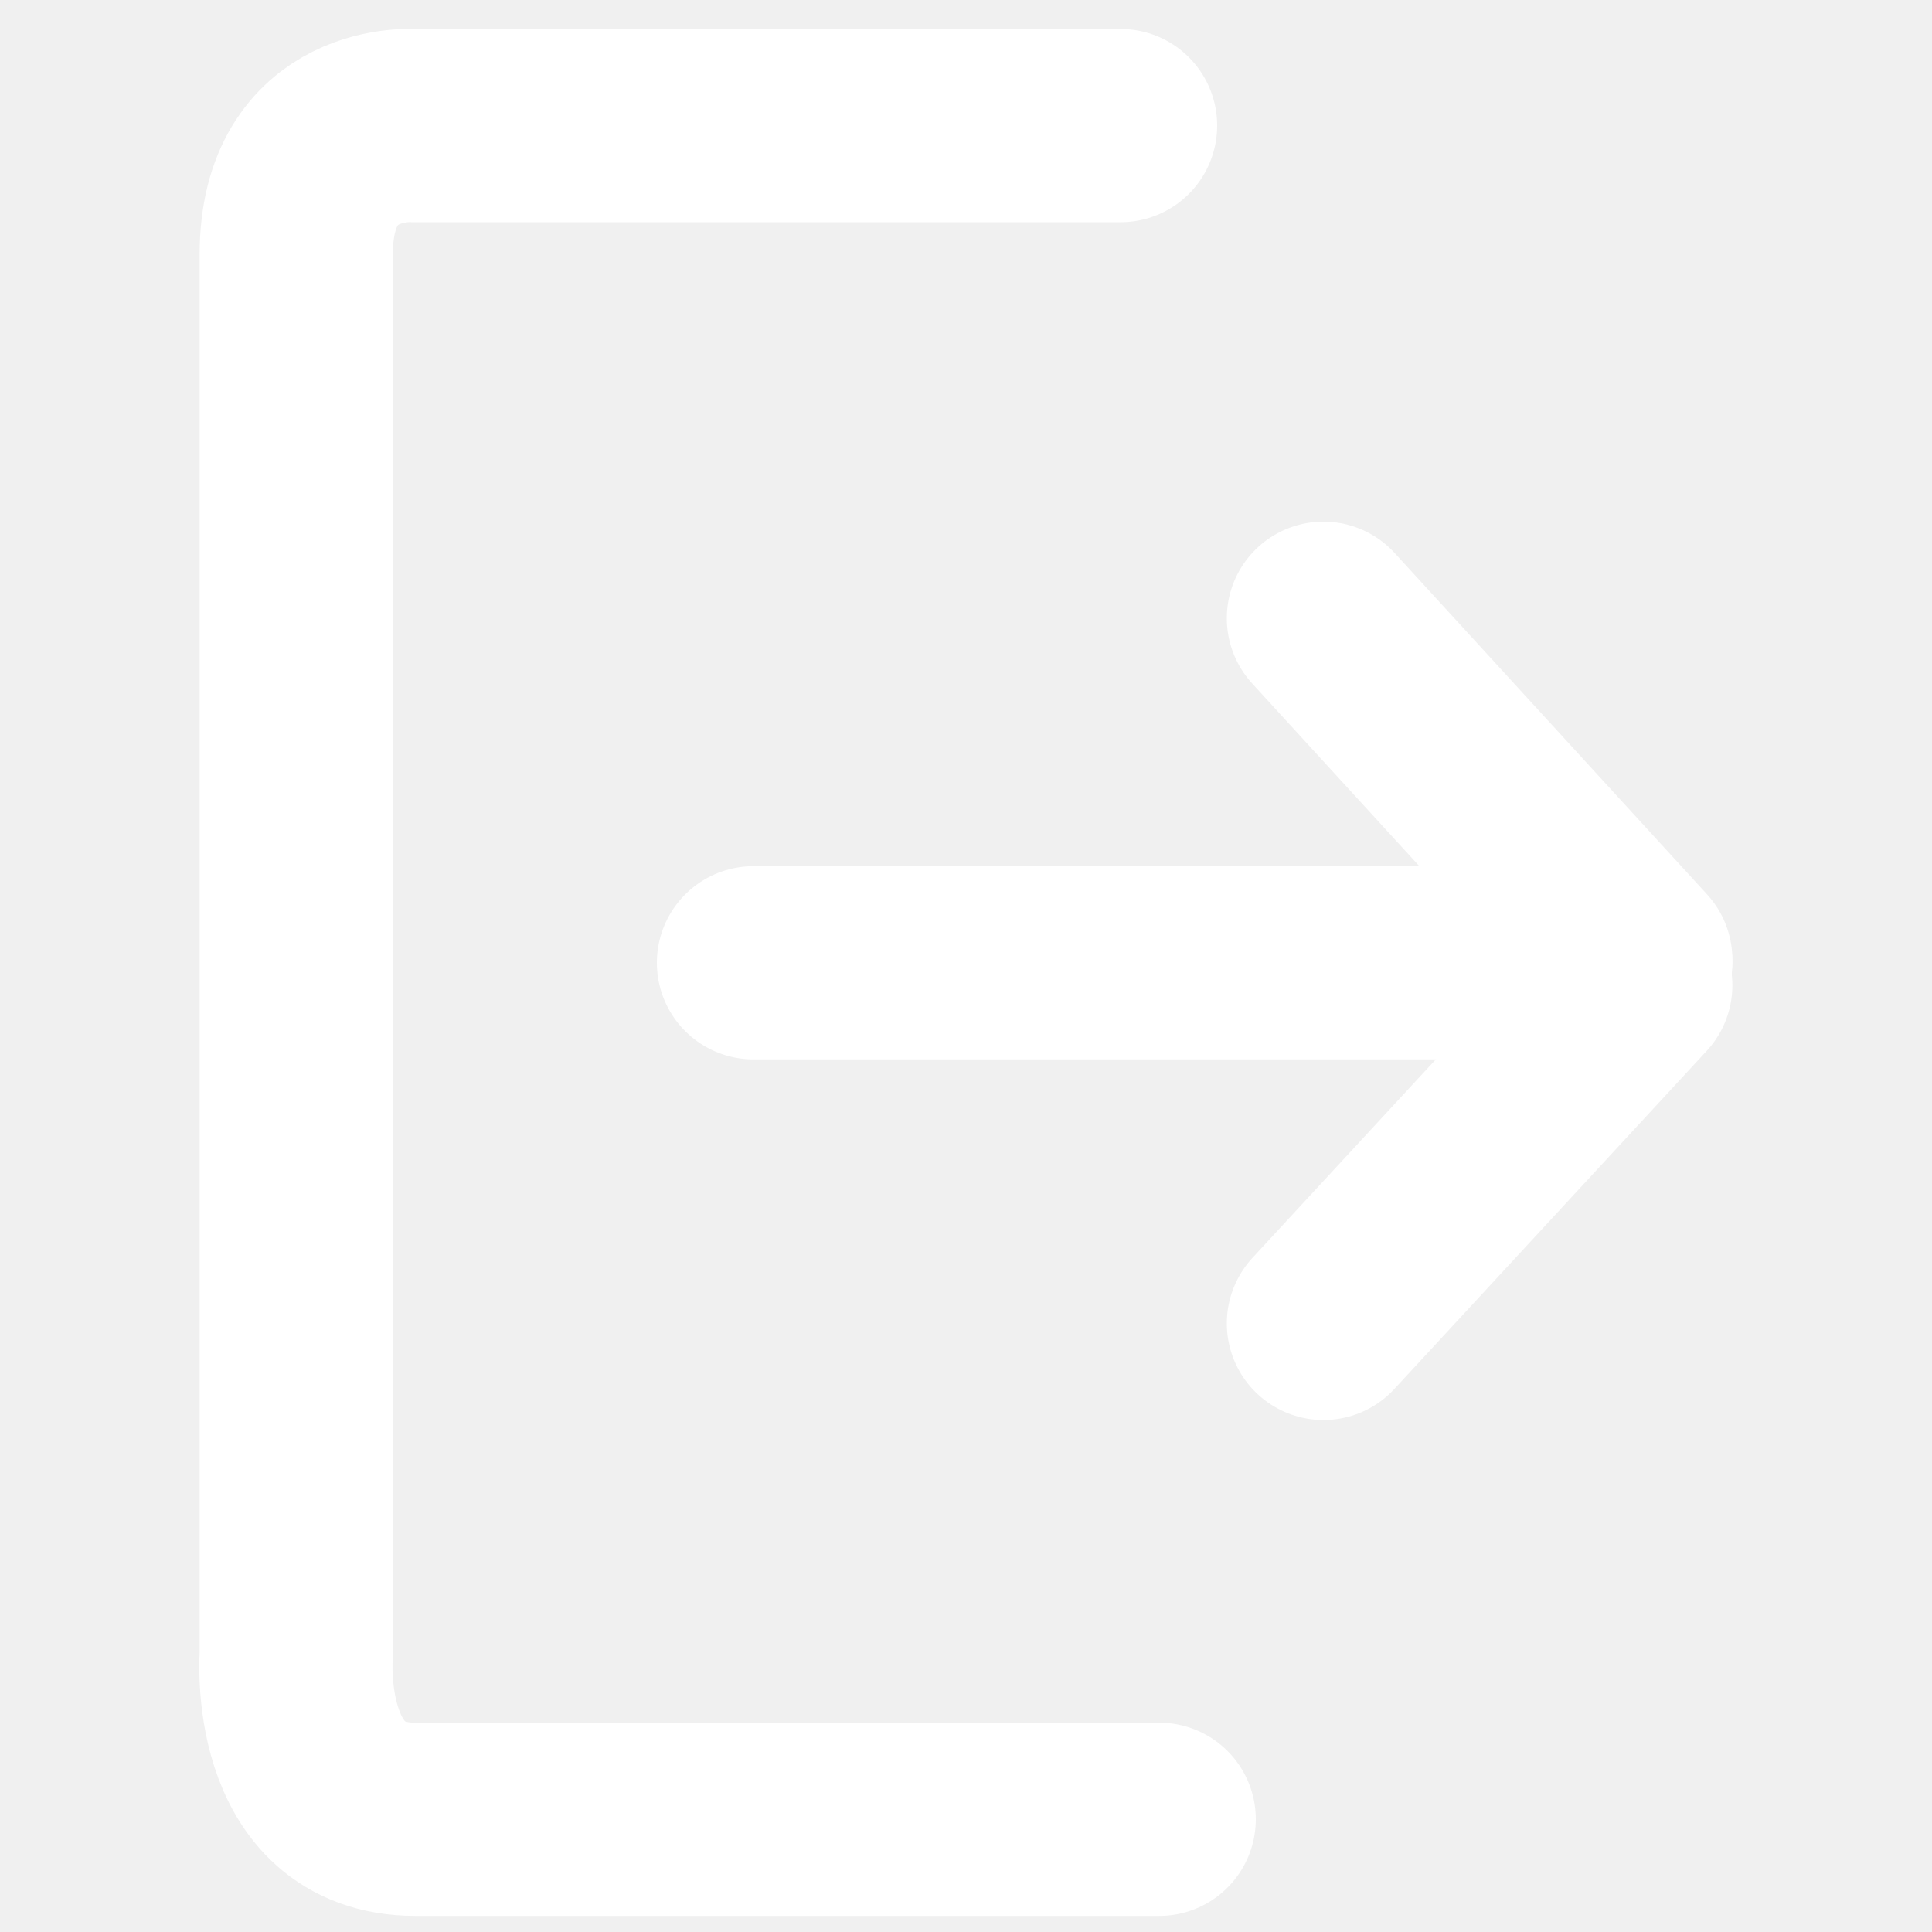
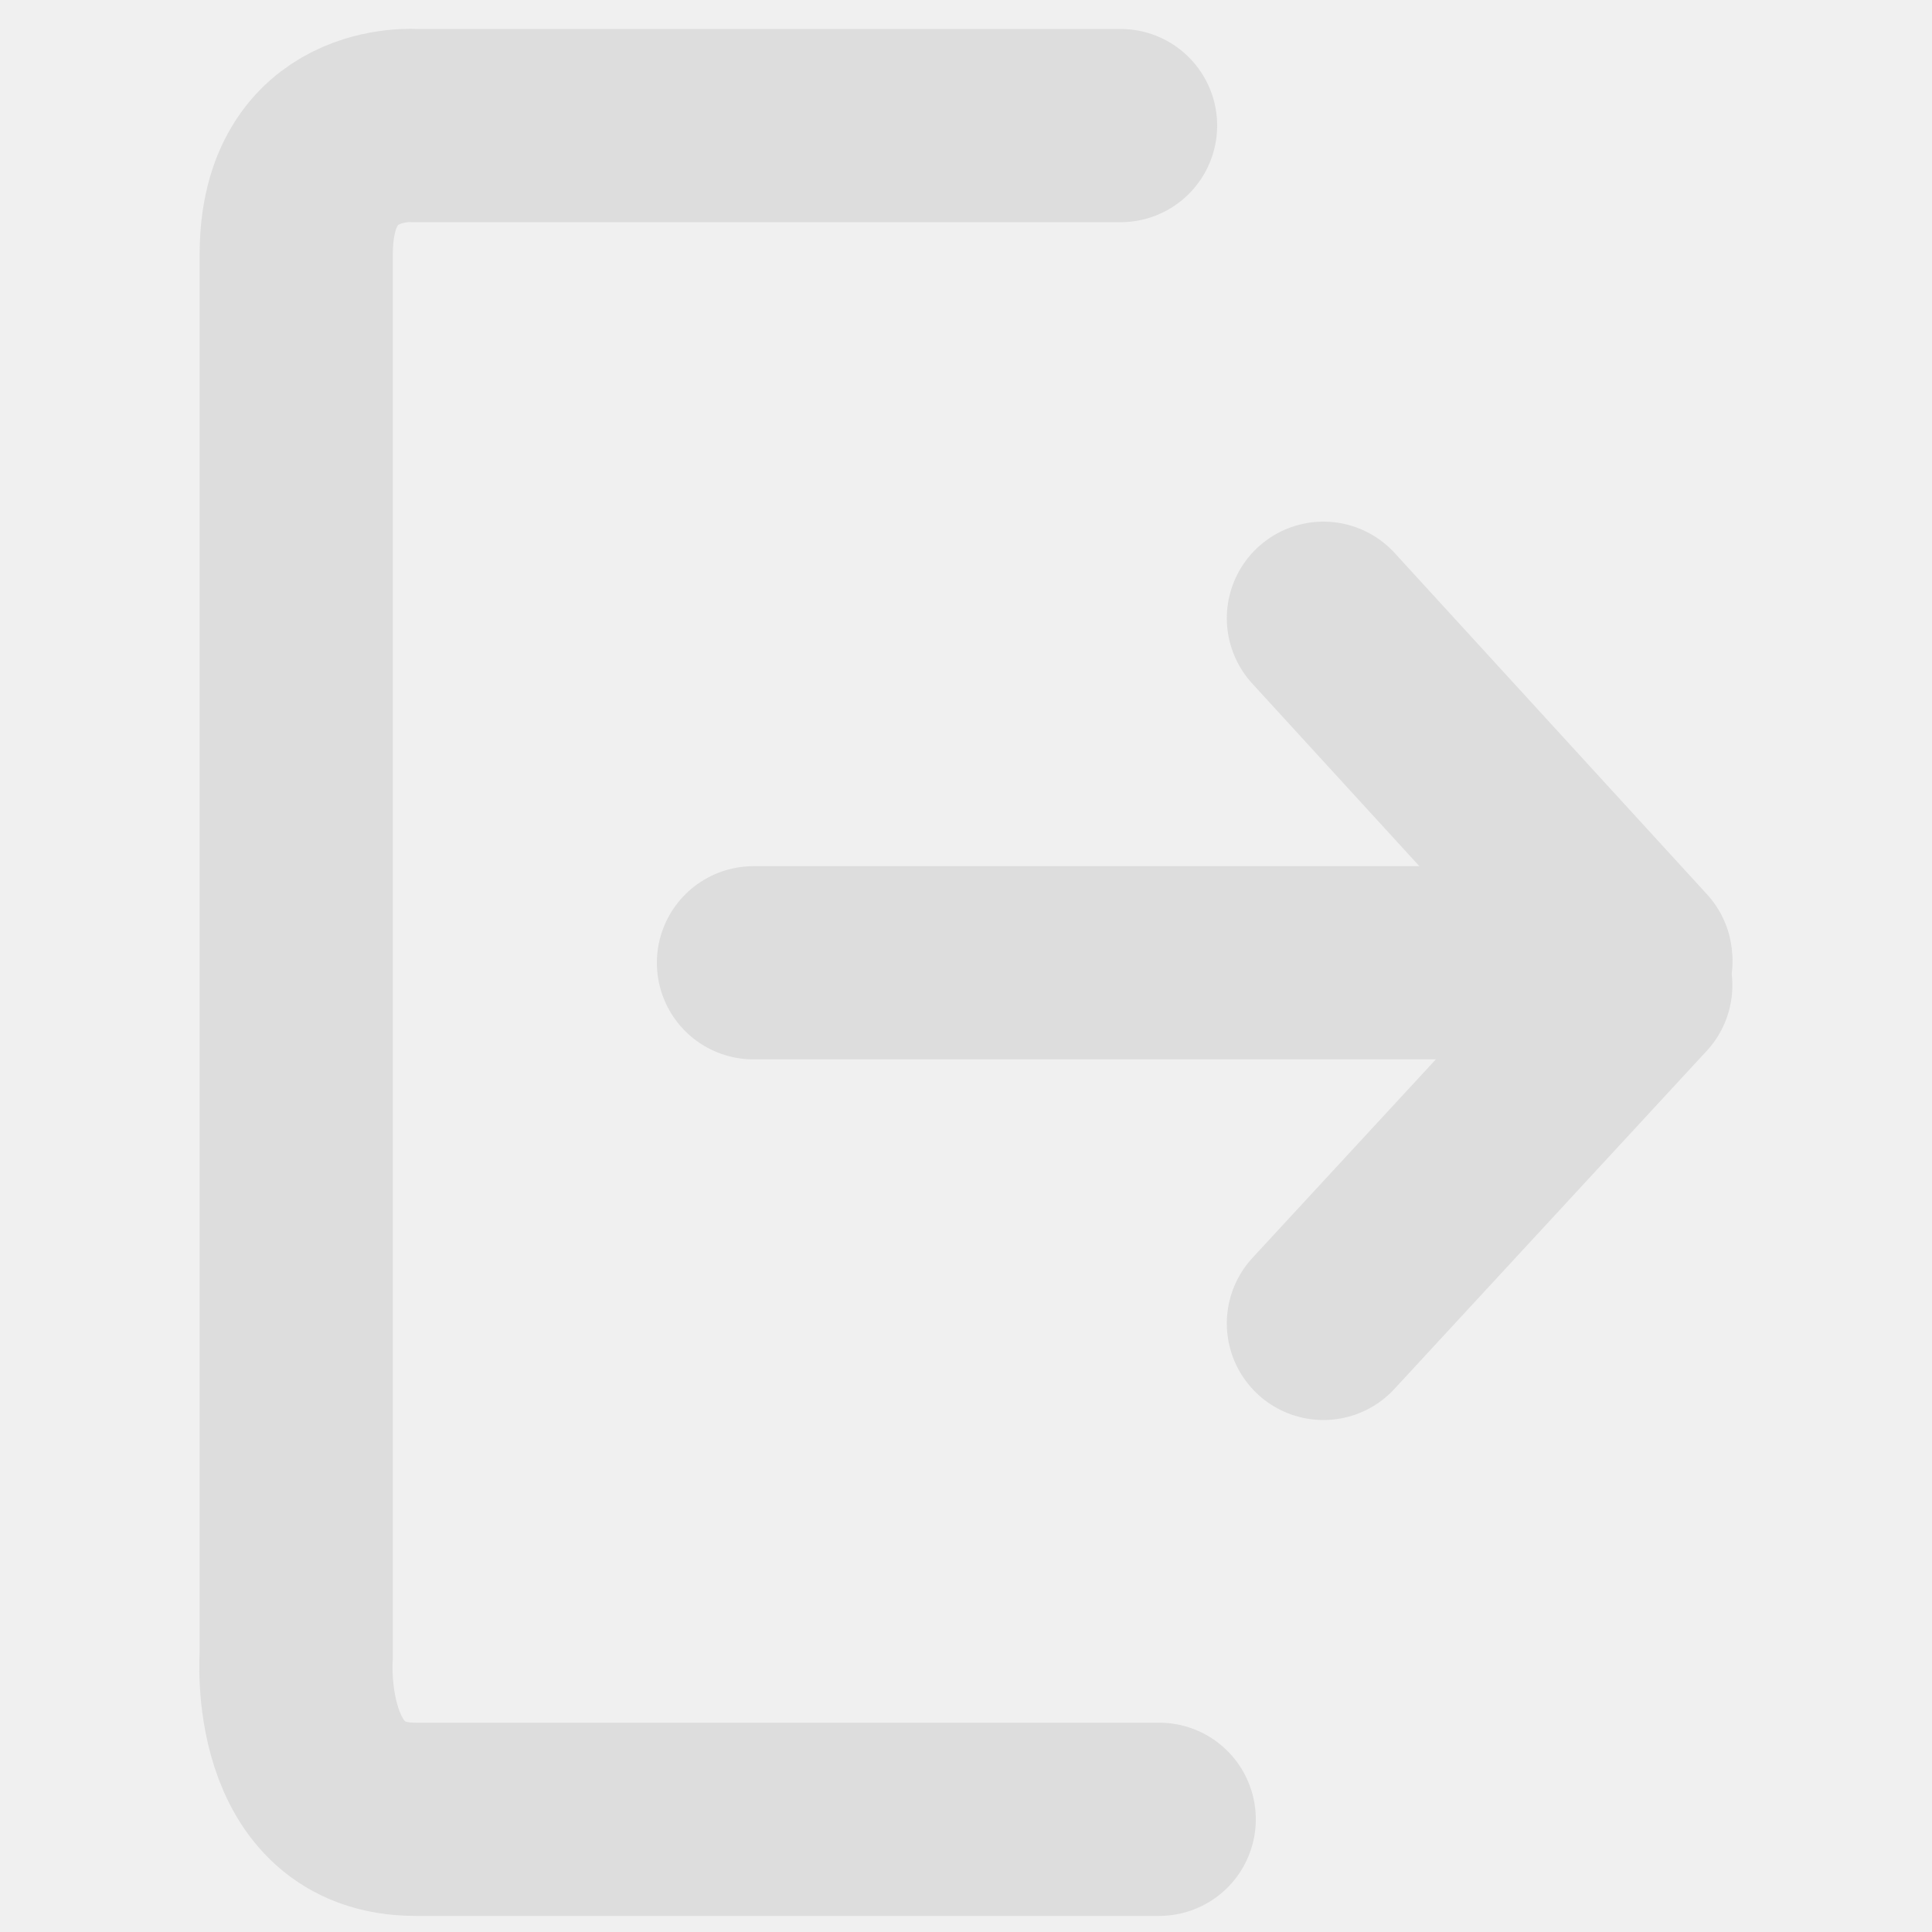
<svg xmlns="http://www.w3.org/2000/svg" version="1.1" id="logout" x="0px" y="0px" viewBox="0 0 60 60" style="enable-background:new 0 0 60 60;" xml:space="preserve">
  <style type="text/css">
- 	.st0{fill:none;stroke:#fff;stroke-width:6;stroke-linecap:round;stroke-miterlimit:10;}
+ 	.st0{fill:none;stroke:#ddd;stroke-width:6;stroke-linecap:round;stroke-miterlimit:10;}
</style>
  <g id="logout_00000051380075136233857940000006992121176033048724_">
    <g id="arrow">
      <line class="st0" x1="23.4" y1="29.9" x2="50.8" y2="29.9" />
      <line class="st0" x1="50.8" y1="29.8" x2="41.1" y2="19.2" />
      <line class="st0" x1="50.8" y1="30.6" x2="41.1" y2="41.1" />
    </g>
    <path id="door" class="st0" d="M34.8,3.9H12.9c0,0-3.7-0.3-3.7,4s0,43.5,0,43.5s-0.4,5.1,3.7,5.1s23.1,0,23.1,0" />
  </g>
</svg>
